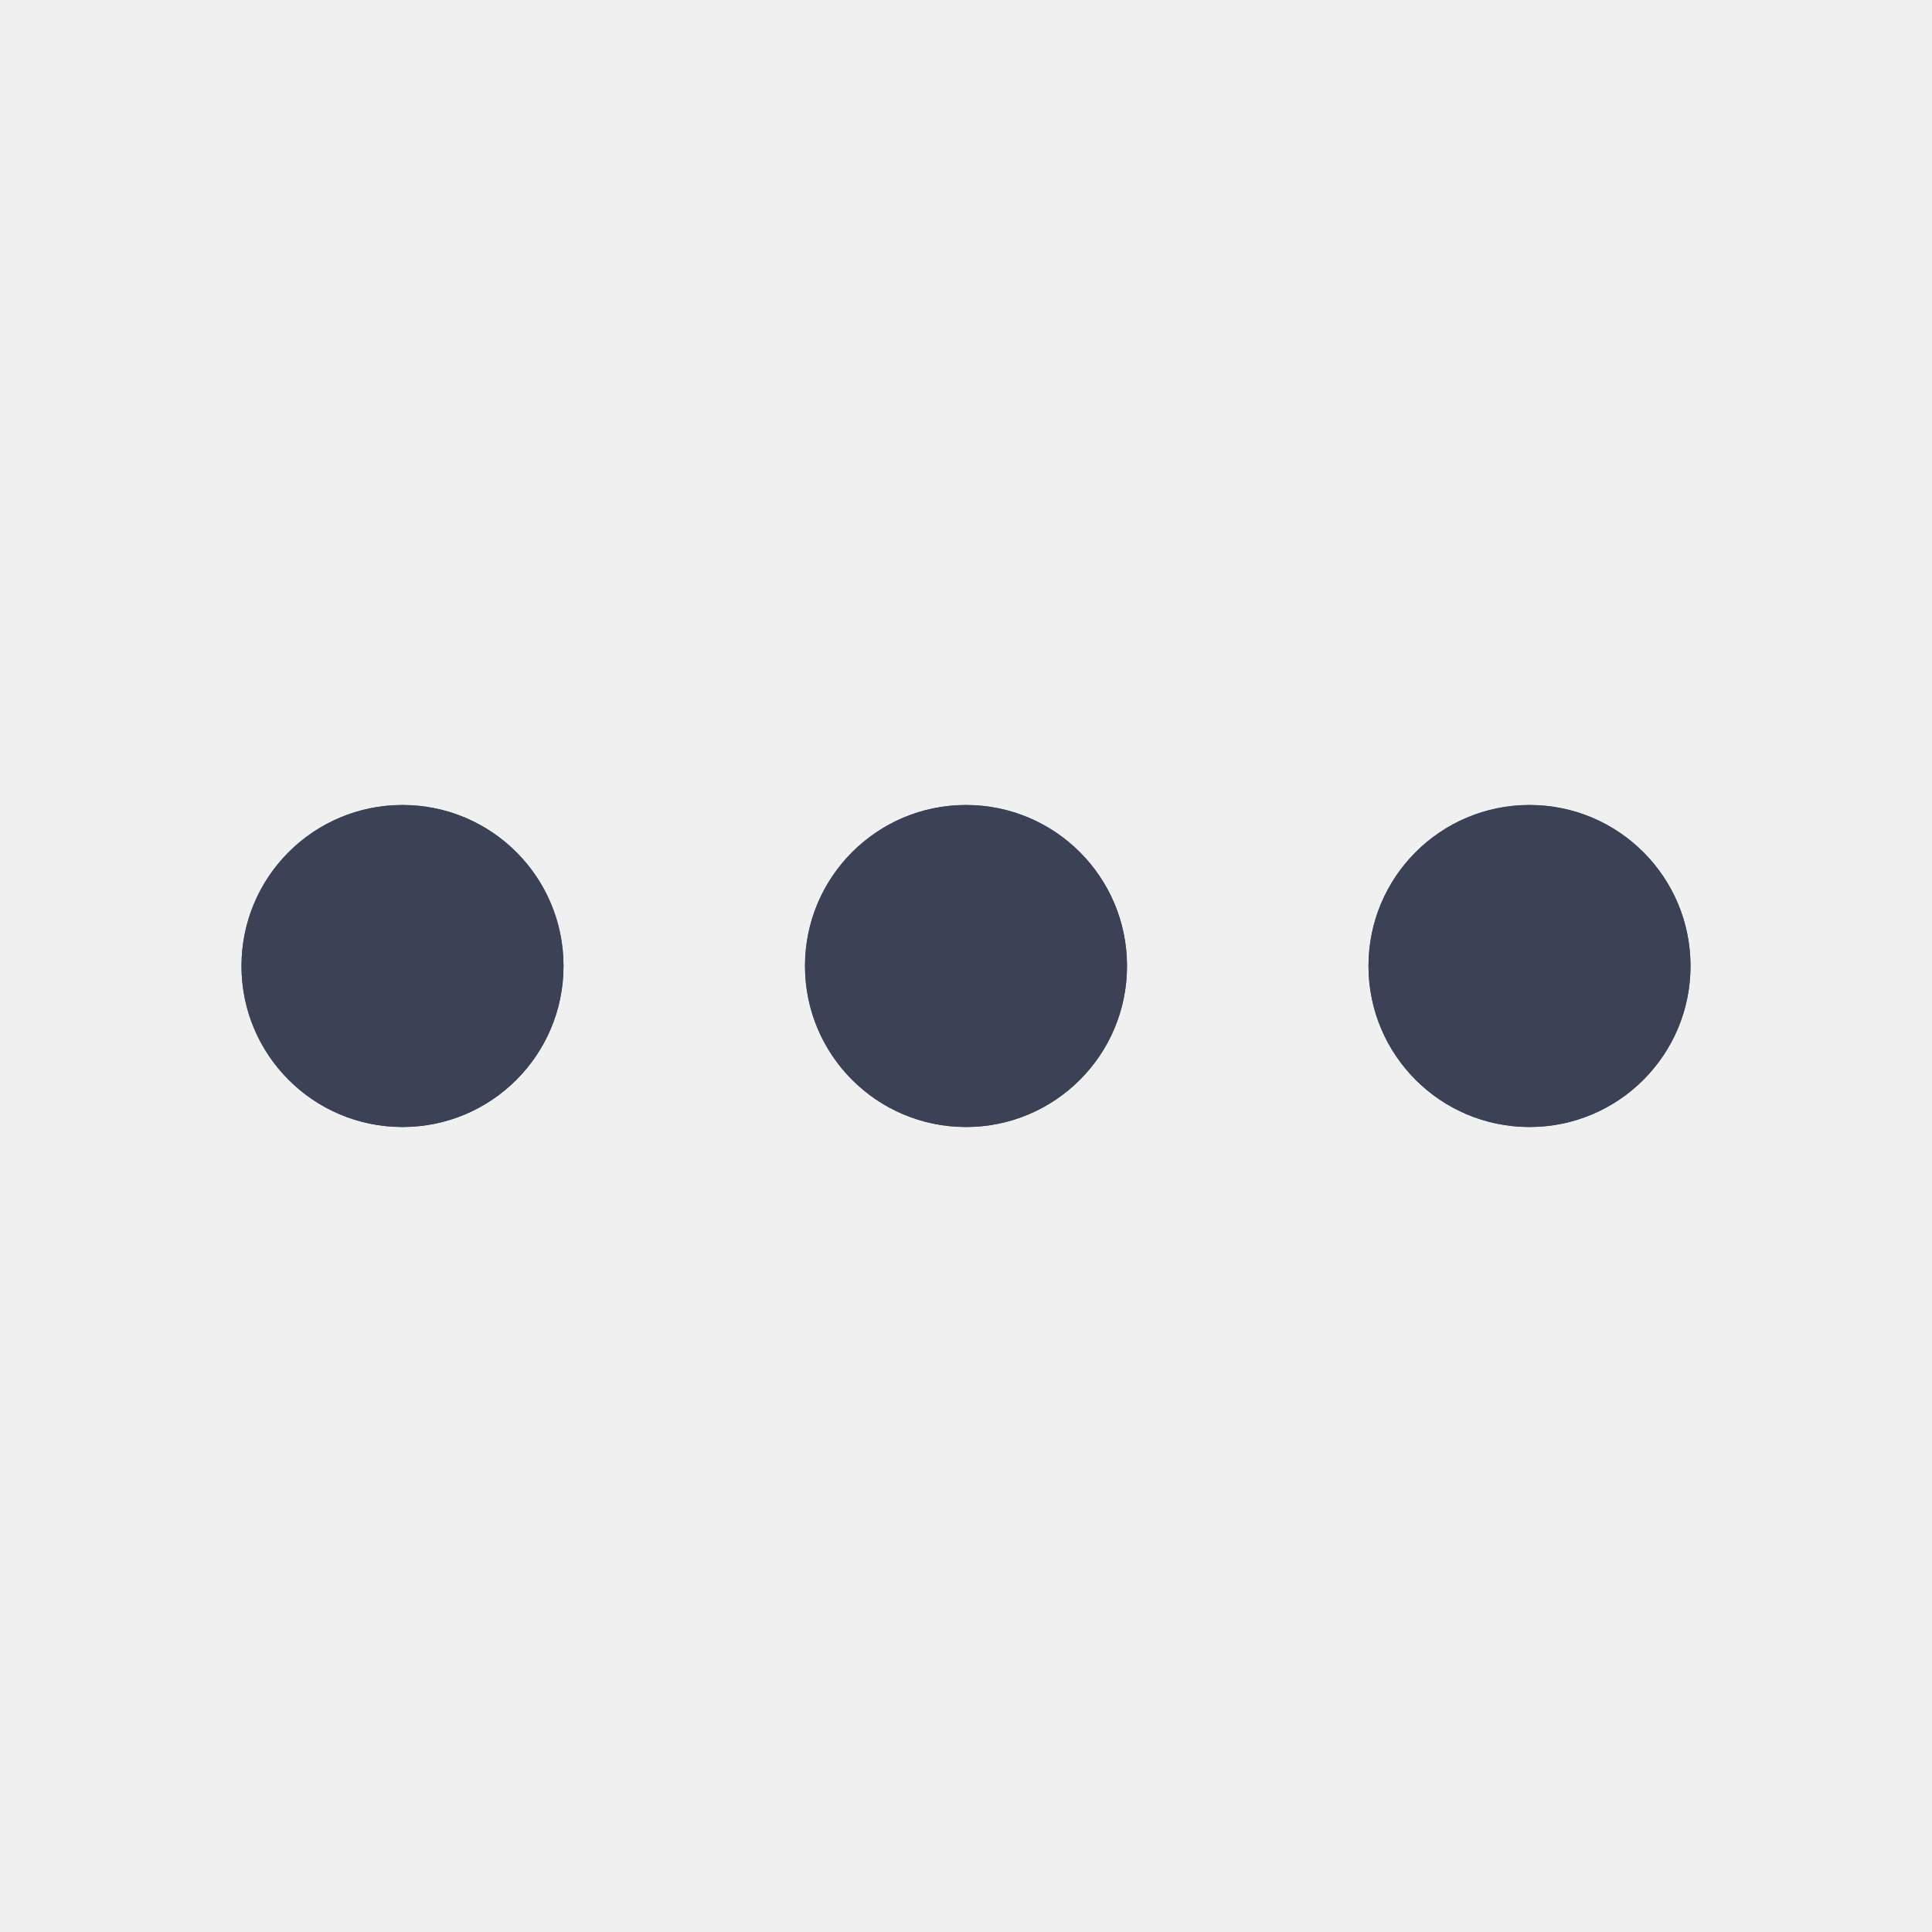
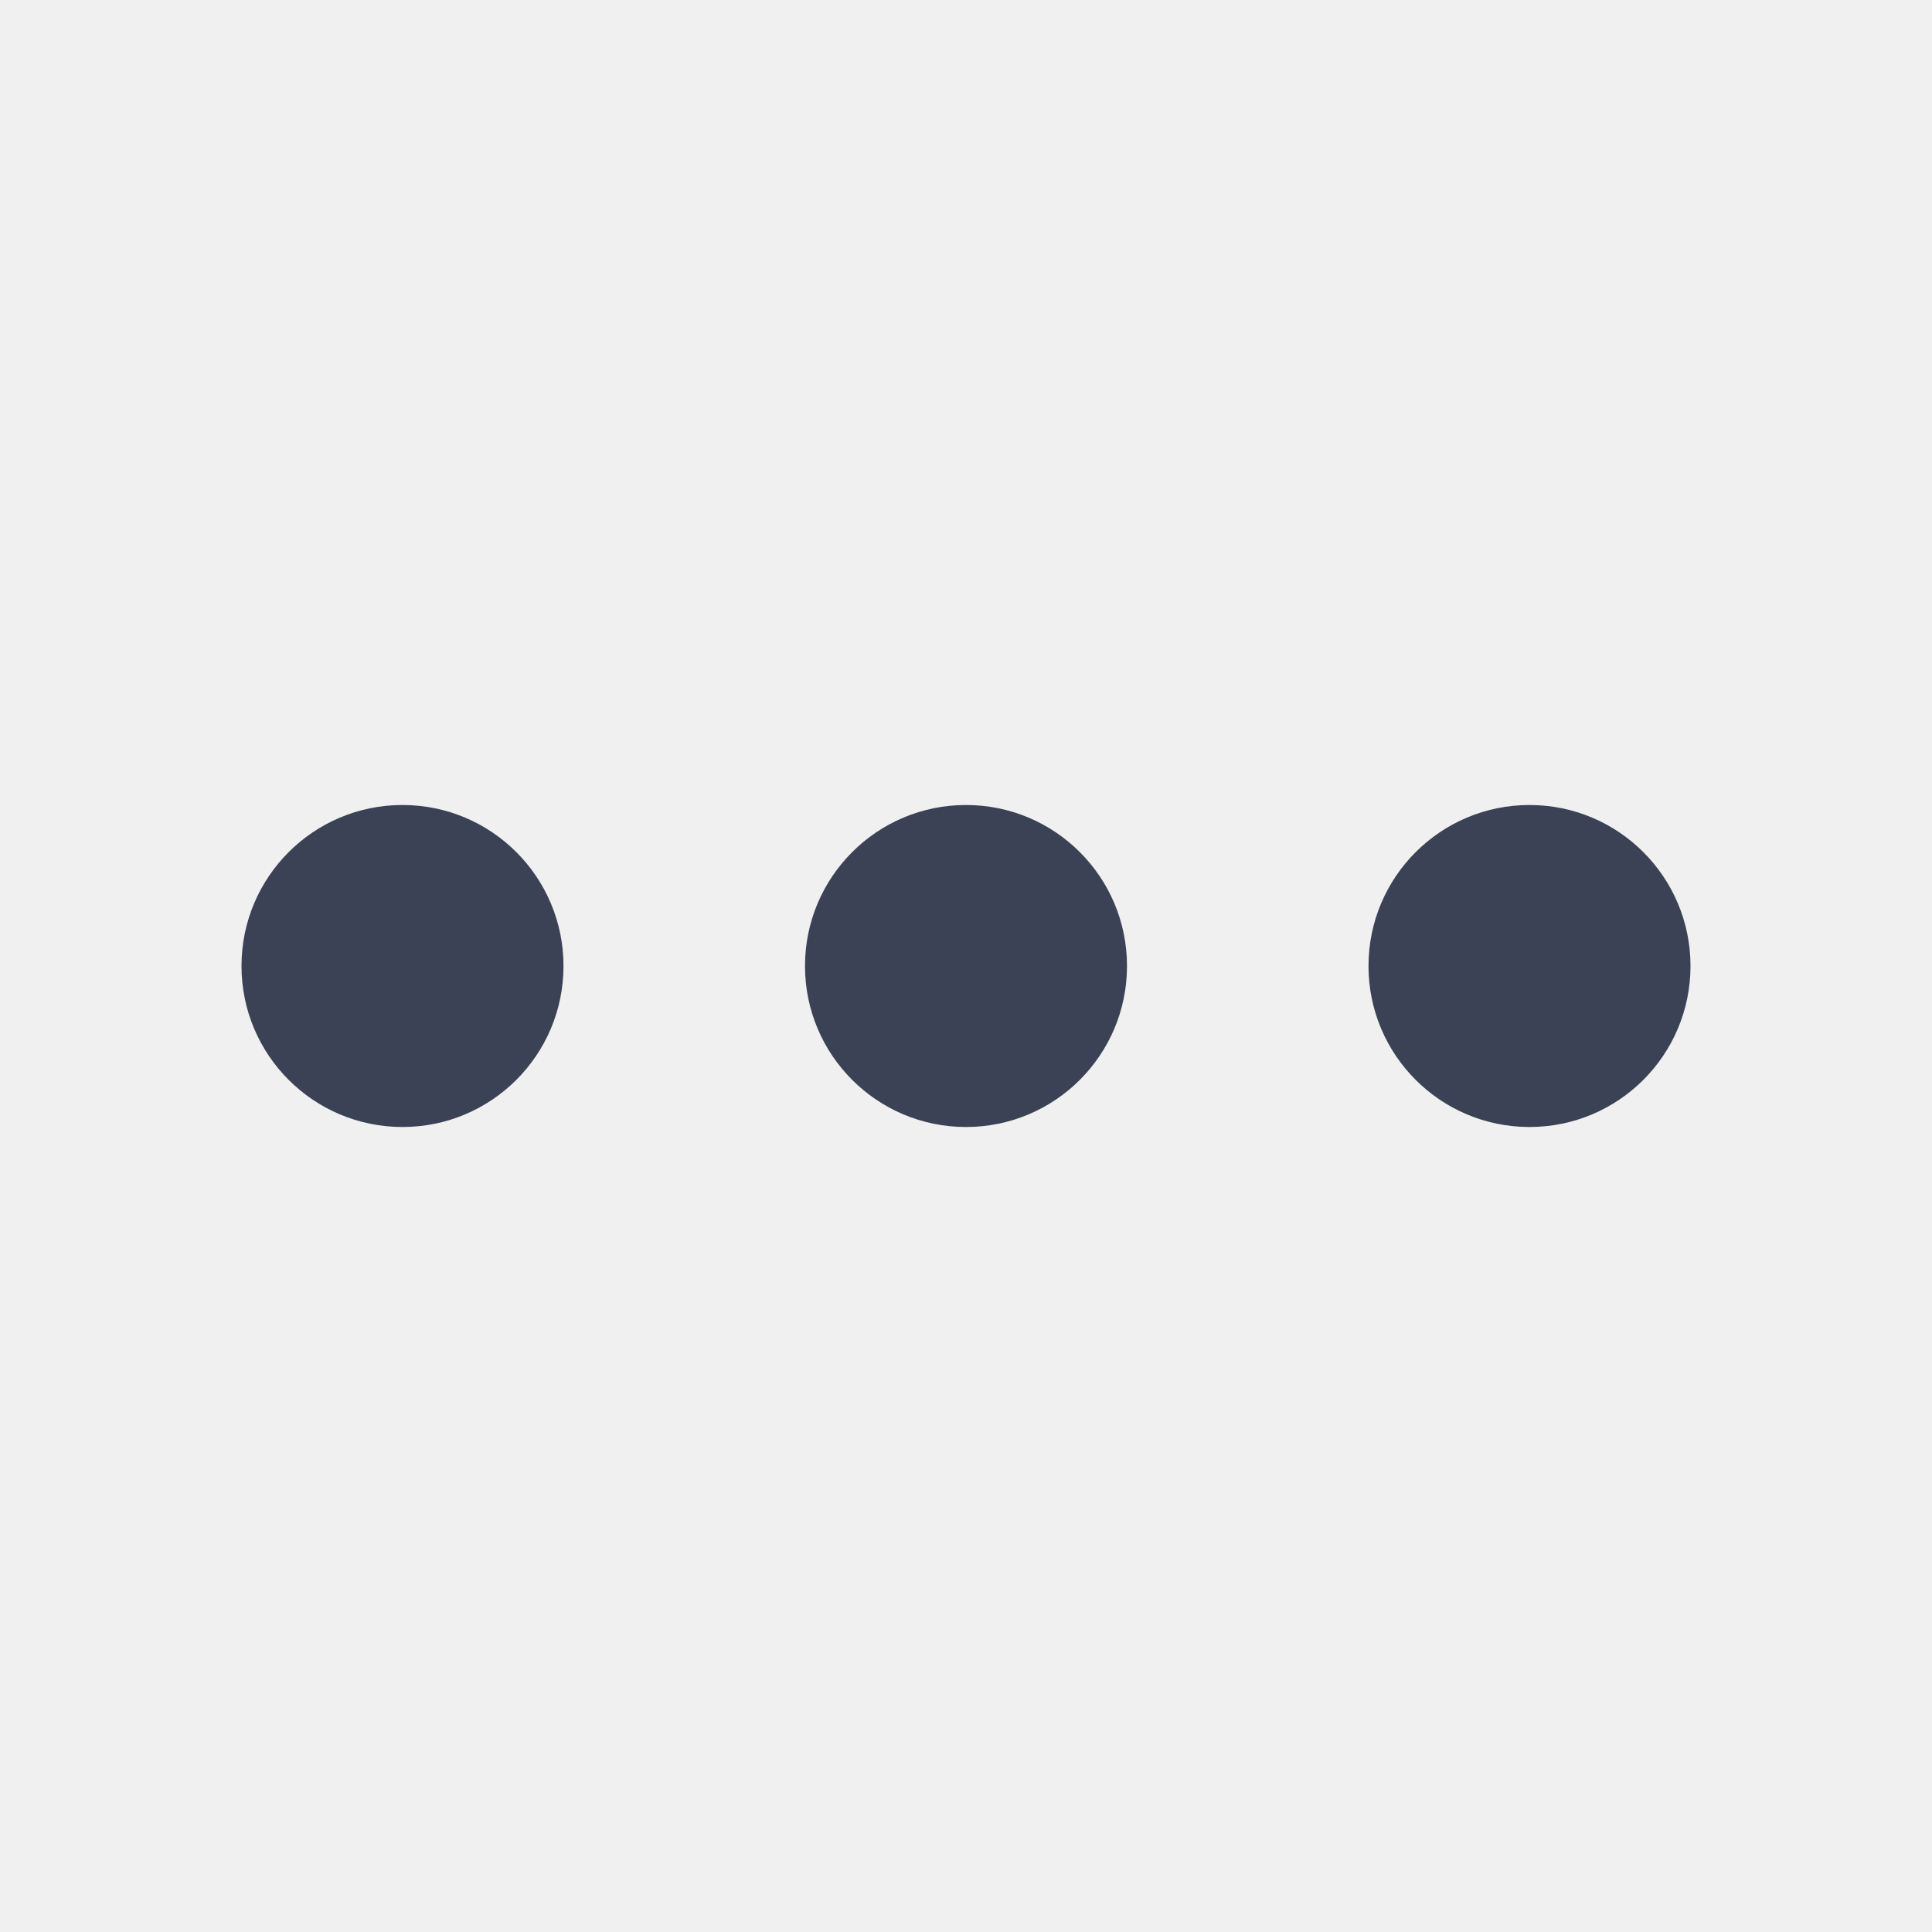
<svg xmlns="http://www.w3.org/2000/svg" xmlns:xlink="http://www.w3.org/1999/xlink" width="24px" height="24px" viewBox="0 0 24 24" version="1.1">
  <defs>
-     <path d="M2,4 C0.895,4 0,3.105 0,2 C0,0.895 0.895,0 2,0 C3.105,0 4,0.895 4,2 C4,3.105 3.105,4 2,4 Z M9,4 C7.895,4 7,3.105 7,2 C7,0.895 7.895,0 9,0 C10.105,0 11,0.895 11,2 C11,3.105 10.105,4 9,4 Z M16,4 C14.895,4 14,3.105 14,2 C14,0.895 14.895,0 16,0 C17.105,0 18,0.895 18,2 C18,3.105 17.105,4 16,4 Z" id="path-1" />
+     <path d="M5,14 C3.895,14 3,13.105 3,12 C3,10.895 3.895,10 5,10 C6.105,10 7,10.895 7,12 C7,13.105 6.105,14 5,14 Z M12,14 C10.895,14 10,13.105 10,12 C10,10.895 10.895,10 12,10 C13.105,10 14,10.895 14,12 C14,13.105 13.105,14 12,14 Z M19,14 C17.895,14 17,13.105 17,12 C17,10.895 17.895,10 19,10 C20.105,10 21,10.895 21,12 C21,13.105 20.105,14 19,14 Z" id="path-1" />
  </defs>
  <g id="Symbols" stroke="none" stroke-width="1" fill="none" fill-rule="evenodd">
    <g id="Elements-/-Icons-/-S-/-More">
-       <g id="More" transform="translate(3, 10)">
-         <g id="Color">
-           <mask id="mask-2" fill="white">
-             <use xlink:href="#path-1" />
-           </mask>
-           <use id="Mask" fill="#3b4256" xlink:href="#path-1" />
-           <g id="_Resources-/-ChangeColorsHere-/-Platinum" mask="url(#mask-2)" fill="#3b4256">
-             <g transform="translate(-3, -10)" id="Rectangle-4-Copy-11">
-               <rect x="0" y="0" width="24" height="24" rx="4" />
-             </g>
-           </g>
-         </g>
-       </g>
+       <mask id="mask-2" fill="white">
+         <use xlink:href="#path-1" />
+       </mask>
+       <use id="Mask" fill="#3b4256" xlink:href="#path-1" />
    </g>
  </g>
</svg>
